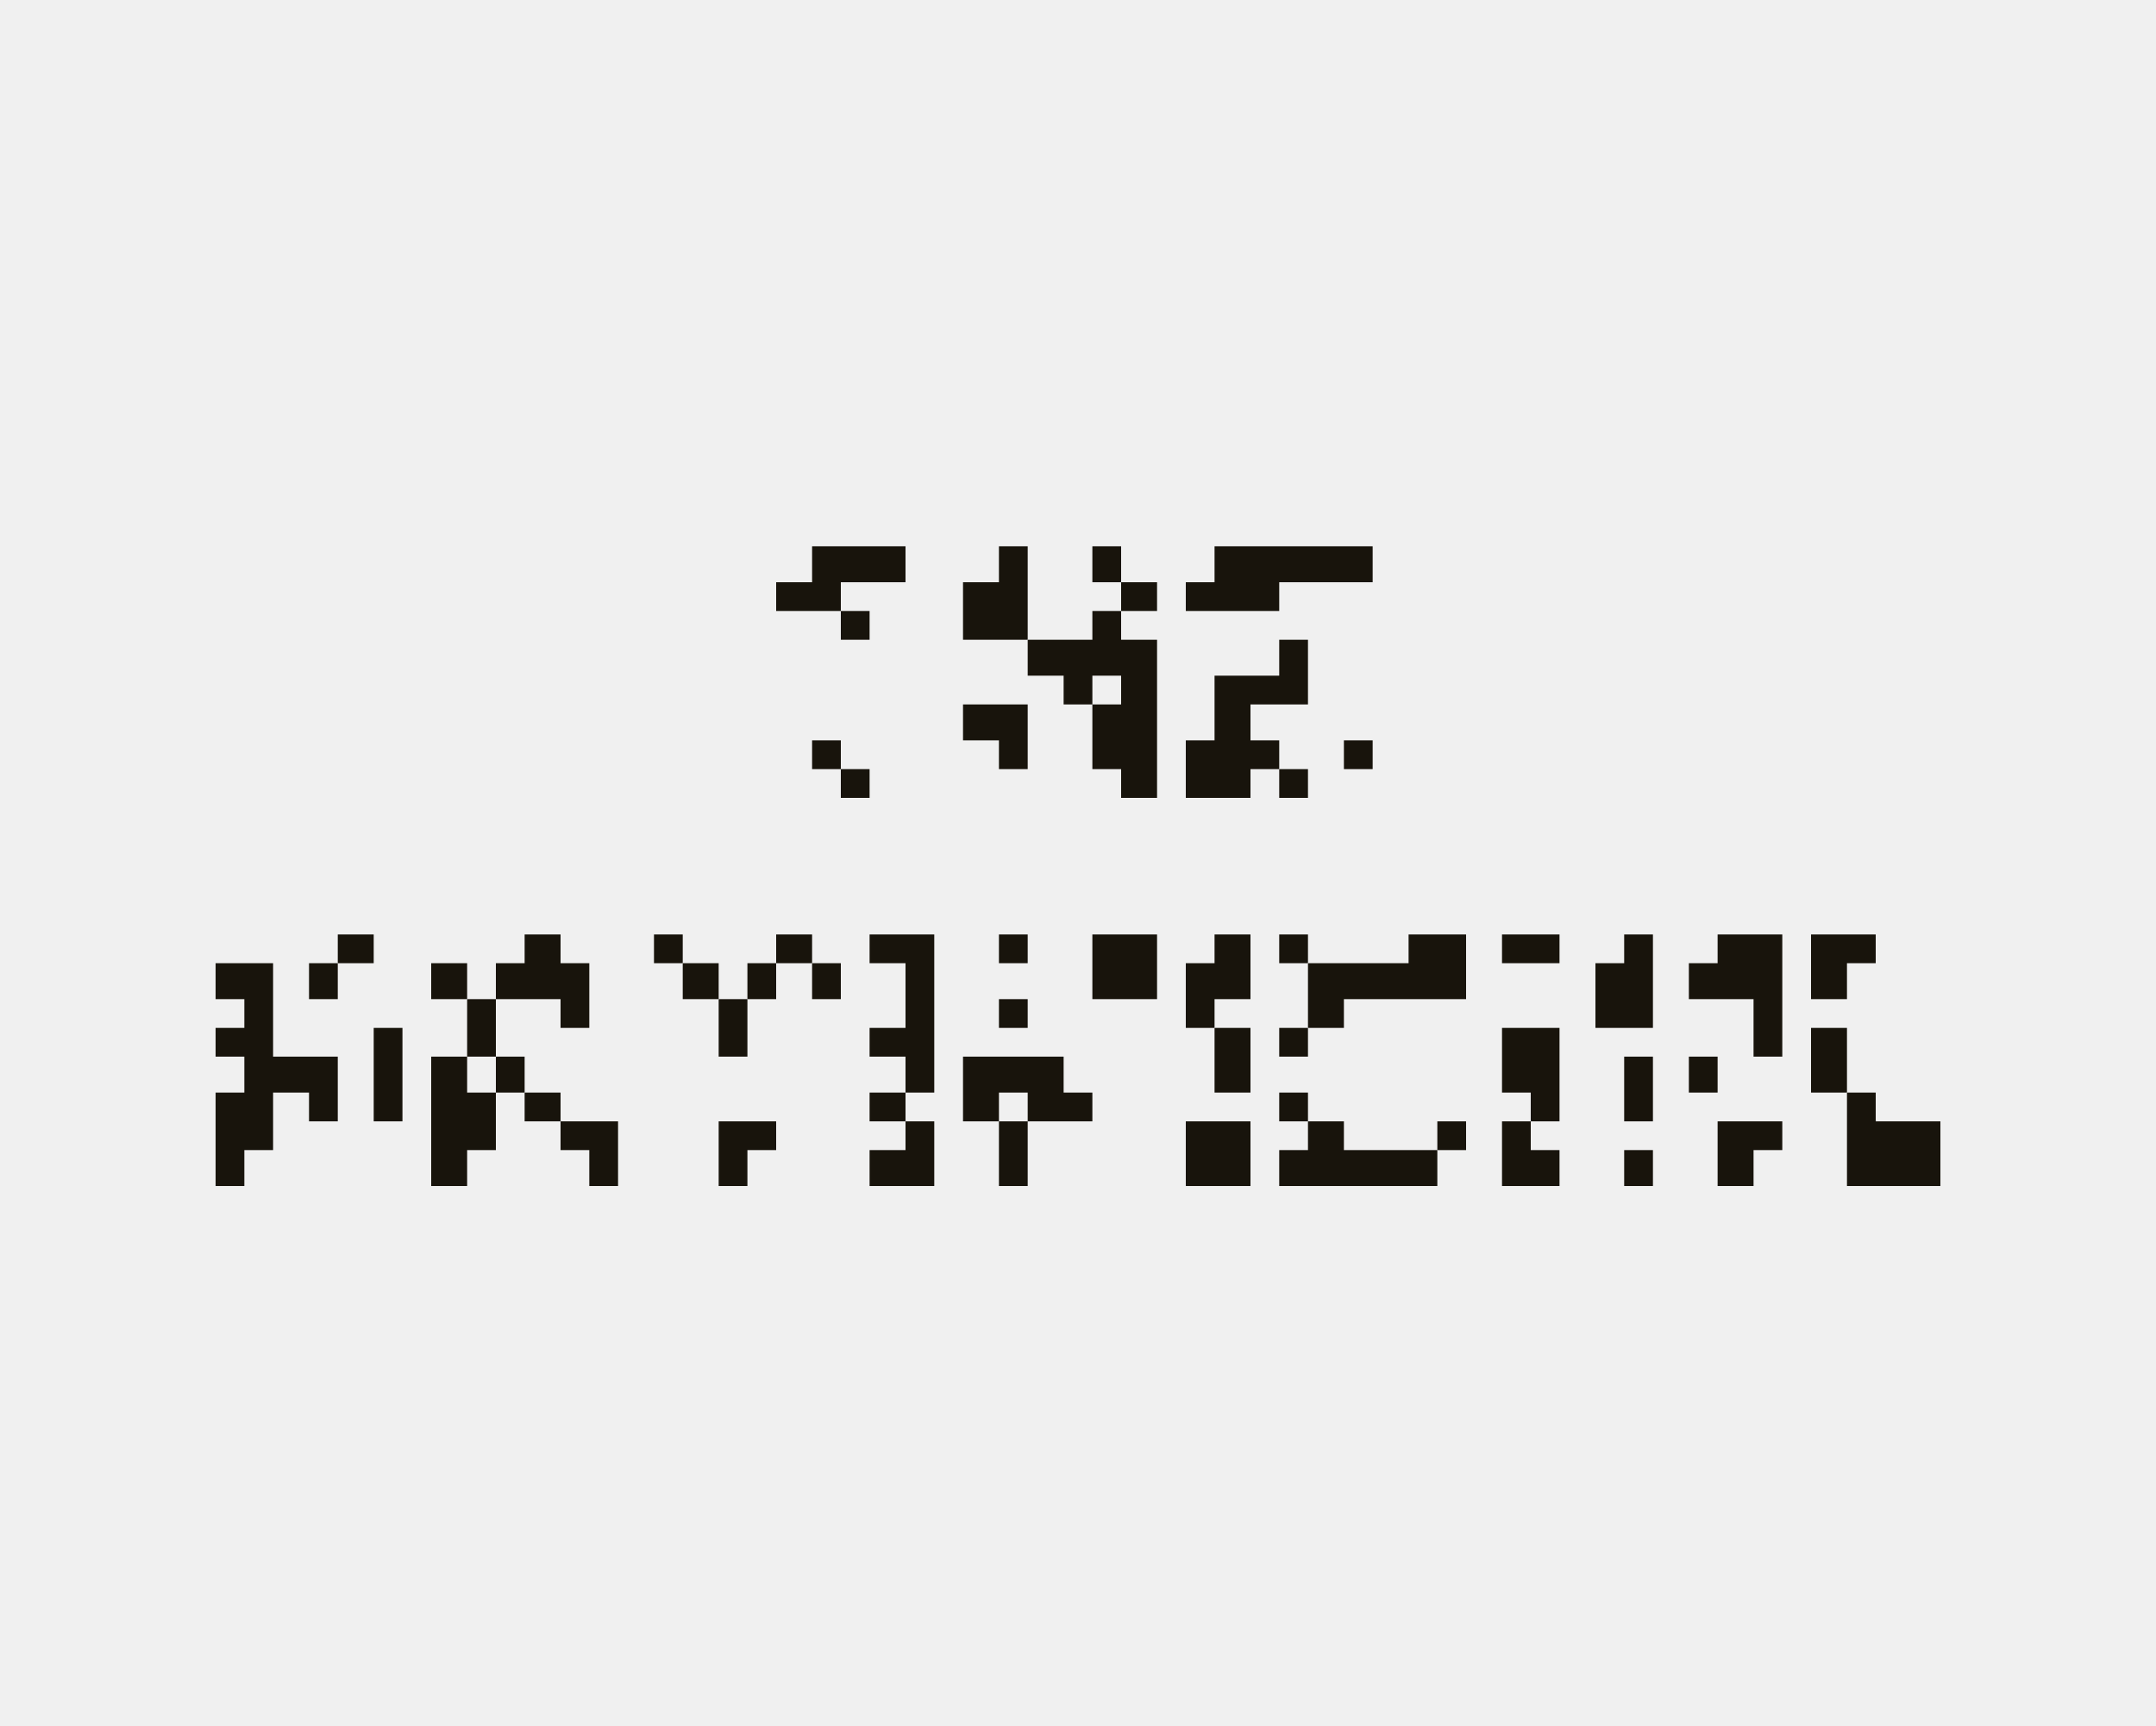
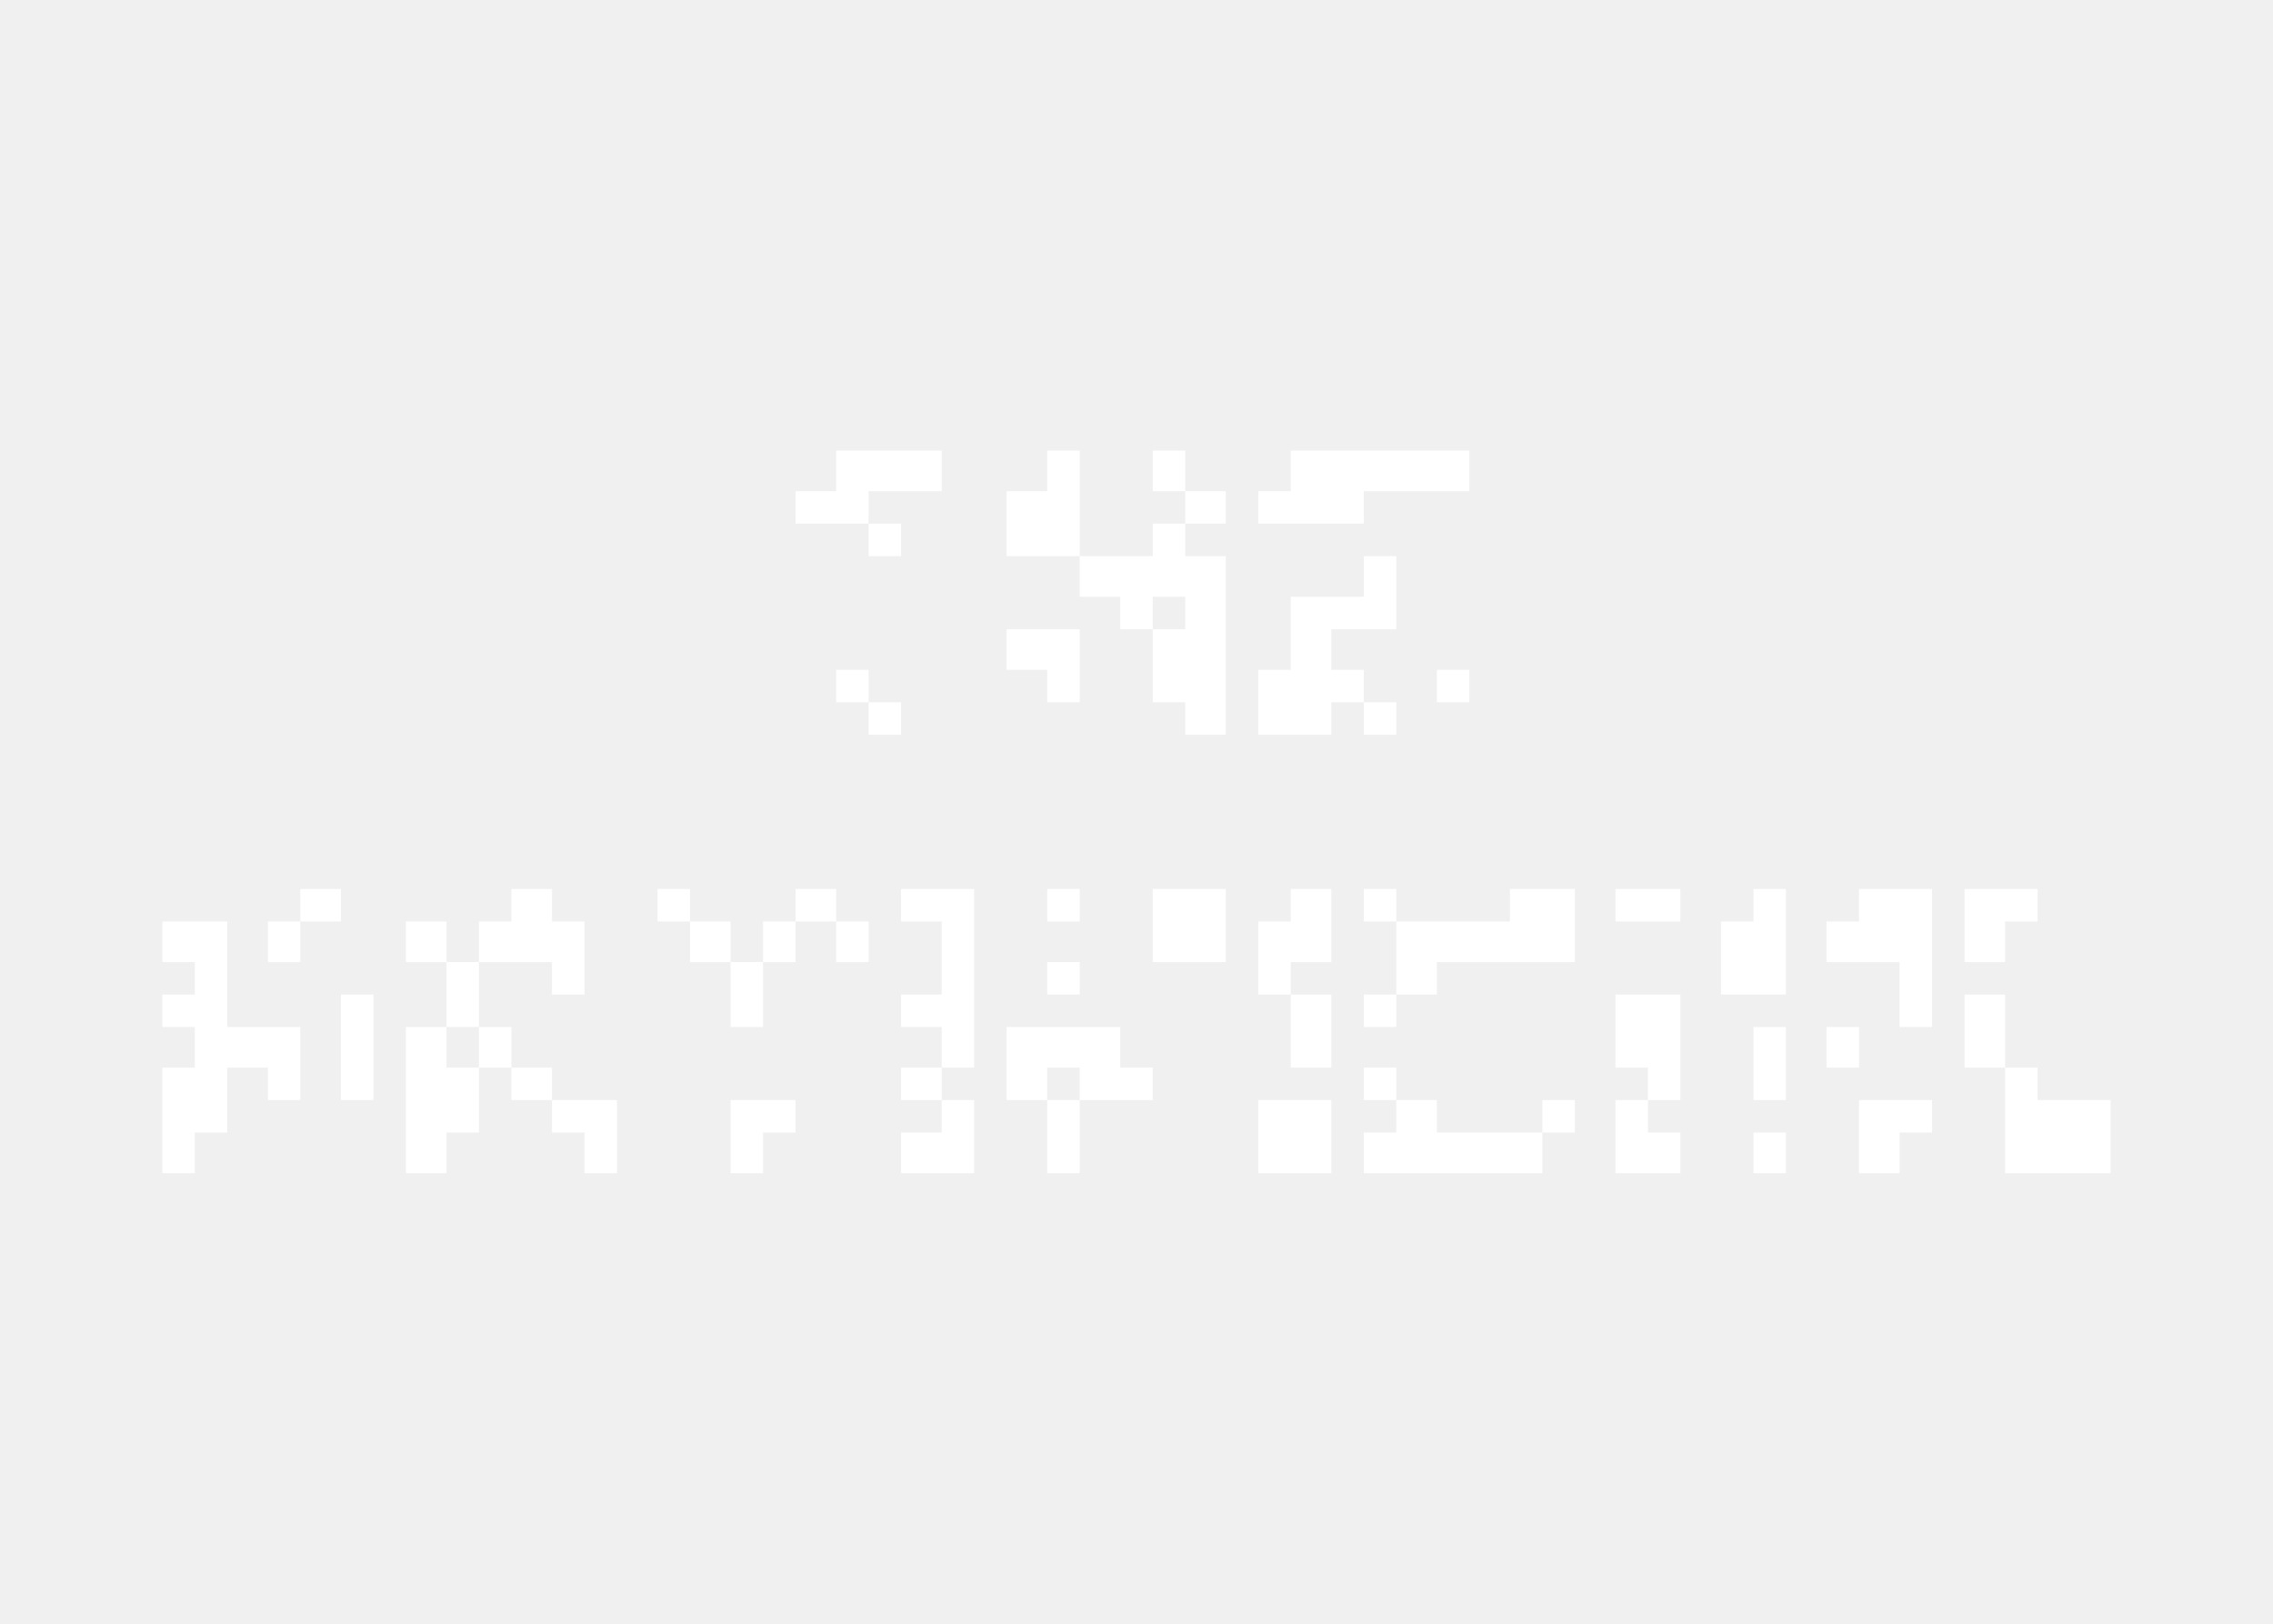
- <svg xmlns="http://www.w3.org/2000/svg" version="1.1" id="Layer_1" x="0px" y="0px" width="300px" height="240px" viewBox="0 0 300 240" enable-background="new 0 0 300 240" xml:space="preserve">
+ <svg xmlns="http://www.w3.org/2000/svg" version="1.1" id="Layer_1" x="0px" y="0px" width="280px" height="200px" viewBox="-19 185 280 200" enable-background="new -19 185 280 200" xml:space="preserve">
  <g>
-     <rect x="152" y="76" fill="#18140C" width="4" height="5" />
-     <rect x="47" y="130" fill="#18140C" width="5" height="4" />
-     <rect x="91" y="130" fill="#18140C" width="4" height="4" />
-     <rect x="108" y="130" fill="#18140C" width="5" height="4" />
-     <polygon fill="#18140C" points="121,130 121,134 126,134 126,138.317 126,143 121,143 121,147 126,147 126,152 130,152    130,147.045 130,142.681 130,138.317 130,133.954 130,130 126,130  " />
-     <rect x="139" y="130" fill="#18140C" width="4" height="4" />
-     <polygon fill="#18140C" points="152,130 152,133.954 152,139 156.545,139 161,139 161,133.954 161,130 156.545,130  " />
-     <polygon fill="#18140C" points="169,134 165,134 165,138.317 165,143 169,143 169,139 174,139 174,133.954 174,130 169,130  " />
-     <rect x="178" y="130" fill="#18140C" width="4" height="4" />
-     <polygon fill="#18140C" points="196,130 196,134 191.455,134 187.091,134 182,134 182,138.317 182,143 187,143 187,139    191.455,139 195.818,139 200.182,139 204,139 204,133.954 204,130 200.182,130  " />
-     <polygon fill="#18140C" points="209,130 209,134 213.273,134 217,134 217,130 213.273,130  " />
-     <polygon fill="#18140C" points="226,134 222,134 222,138.317 222,143 226.364,143 230,143 230,138.317 230,133.954 230,130    226,130  " />
-     <polygon fill="#18140C" points="239,130 239,134 235,134 235,139 239.455,139 244,139 244,142.681 244,147 248,147 248,142.681    248,138.317 248,133.954 248,130 243.818,130  " />
-     <polygon fill="#18140C" points="117,85 117,81 121.636,81 126,81 126,76 121.636,76 117.273,76 113,76 113,81 108,81 108,85    112.909,85  " />
-     <polygon fill="#18140C" points="143,80.499 143,76 139,76 139,81 134,81 134,84.863 134,89 139.091,89 143,89 143,84.863  " />
-     <rect x="156" y="81" fill="#18140C" width="5" height="4" />
-     <polygon fill="#18140C" points="174,85 178,85 178,81 182.727,81 187.091,81 191,81 191,76 187.091,76 182.727,76 178.364,76    174,76 169,76 169,81 165,81 165,85 169.636,85  " />
-     <rect x="43" y="134" fill="#18140C" width="4" height="5" />
-     <rect x="60" y="134" fill="#18140C" width="5" height="5" />
-     <polygon fill="#18140C" points="78,139 78,143 82,143 82,138.317 82,134 78,134 78,130 73,130 73,134 69,134 69,139 73.636,139     " />
-     <rect x="95" y="134" fill="#18140C" width="5" height="5" />
-     <rect x="104" y="134" fill="#18140C" width="4" height="5" />
-     <rect x="113" y="134" fill="#18140C" width="4" height="5" />
-     <polygon fill="#18140C" points="257,134 261,134 261,130 256.909,130 252,130 252,133.954 252,139 257,139  " />
-     <rect x="117" y="85" fill="#18140C" width="4" height="4" />
-     <path fill="#18140C" d="M156,89v-4h-4v4h-4.182H143v5h5v4h4v4.317V107h4v4h5v-4.319v-4.364v-4.364V93.59V89H156z M156,98h-4v-4h4   V98z" />
-     <polygon fill="#18140C" points="100,142.681 100,147 104,147 104,142.681 104,139 100,139  " />
-     <rect x="139" y="139" fill="#18140C" width="4" height="4" />
-     <polygon fill="#18140C" points="52,147.045 52,151.408 52,156 56,156 56,151.408 56,147.045 56,143 52,143  " />
-     <polygon fill="#18140C" points="69,142.681 69,139 65,139 65,142.681 65,147 69,147  " />
-     <rect x="178" y="143" fill="#18140C" width="4" height="4" />
-     <polygon fill="#18140C" points="209,143 209,147.045 209,152 213,152 213,156 217,156 217,151.408 217,147.045 217,143    213.273,143  " />
-     <polygon fill="#18140C" points="257,143 252,143 252,147.045 252,152 257,152 257,147.045  " />
-     <polygon fill="#18140C" points="38,147 38,142.681 38,138.317 38,134 34.364,134 30,134 30,139 34,139 34,143 30,143 30,147    34,147 34,152 30,152 30,155.772 30,160.135 30,165 34,165 34,160 38,160 38,155.772 38,152 43,152 43,156 47,156 47,151.408    47,147 43.091,147  " />
-     <polygon fill="#18140C" points="65,147 60,147 60,151.408 60,155.772 60,160.135 60,165 65,165 65,160 69,160 69,155.772 69,152    65,152  " />
-     <rect x="69" y="147" fill="#18140C" width="4" height="5" />
-     <polygon fill="#18140C" points="148,147 143.455,147 139.091,147 134,147 134,151.408 134,156 139,156 139,152 143,152 143,156    147.818,156 152,156 152,152 148,152  " />
-     <polygon fill="#18140C" points="169,152 174,152 174,147.045 174,143 169,143 169,147.045  " />
-     <polygon fill="#18140C" points="226,151.408 226,156 230,156 230,151.408 230,147 226,147  " />
-     <rect x="235" y="147" fill="#18140C" width="4" height="5" />
-     <rect x="73" y="152" fill="#18140C" width="5" height="4" />
-     <rect x="121" y="152" fill="#18140C" width="5" height="4" />
-     <rect x="178" y="152" fill="#18140C" width="4" height="4" />
-     <rect x="113" y="103" fill="#18140C" width="4" height="4" />
-     <polygon fill="#18140C" points="139,107 143,107 143,102.317 143,98 139.091,98 134,98 134,103 139,103  " />
-     <polygon fill="#18140C" points="178,103 174,103 174,98 178.364,98 182,98 182,93.59 182,89 178,89 178,94 174,94 169,94    169,97.954 169,103 165,103 165,106.681 165,111 169.636,111 174,111 174,107 178,107  " />
-     <rect x="187" y="103" fill="#18140C" width="4" height="4" />
-     <polygon fill="#18140C" points="78,156 78,160 82,160 82,165 86,165 86,160.135 86,156 82.364,156  " />
-     <polygon fill="#18140C" points="100,156 100,160.135 100,165 104,165 104,160 108,160 108,156 104.182,156  " />
-     <polygon fill="#18140C" points="139,160.135 139,165 143,165 143,160.135 143,156 139,156  " />
-     <polygon fill="#18140C" points="165,156 165,160.135 165,165 169.636,165 174,165 174,160.135 174,156 169.636,156  " />
-     <rect x="200" y="156" fill="#18140C" width="4" height="4" />
-     <polygon fill="#18140C" points="209,160.135 209,165 213.273,165 217,165 217,160 213,160 213,156 209,156  " />
-     <polygon fill="#18140C" points="239,156 239,160.135 239,165 244,165 244,160 248,160 248,156 243.818,156  " />
-     <polygon fill="#18140C" points="265.636,156 261,156 261,152 257,152 257,155.772 257,160.135 257,165 261.273,165 265.636,165    270,165 270,160.135 270,156  " />
-     <rect x="117" y="107" fill="#18140C" width="4" height="4" />
-     <rect x="178" y="107" fill="#18140C" width="4" height="4" />
-     <polygon fill="#18140C" points="121,160 121,165 126,165 130,165 130,160.135 130,156 126,156 126,160  " />
-     <polygon fill="#18140C" points="191.455,160 187,160 187,156 182,156 182,160 178,160 178,165 182.727,165 187.091,165    191.455,165 195.818,165 200,165 200,160 195.818,160  " />
-     <rect x="226" y="160" fill="#18140C" width="4" height="5" />
+     <rect x="123" y="240.5" fill="#FFFFFF" width="4" height="5" />
+     <rect x="18" y="294.5" fill="#FFFFFF" width="5" height="4" />
+     <rect x="62" y="294.5" fill="#FFFFFF" width="4" height="4" />
+     <rect x="79" y="294.5" fill="#FFFFFF" width="5" height="4" />
+     <polygon fill="#FFFFFF" points="92,294.5 92,298.5 97,298.5 97,302.8 97,307.5 92,307.5 92,311.5 97,311.5 97,316.5 101,316.5    101,311.5 101,307.2 101,302.8 101,298.5 101,294.5 97,294.5  " />
+     <rect x="110" y="294.5" fill="#FFFFFF" width="4" height="4" />
+     <polygon fill="#FFFFFF" points="123,294.5 123,298.5 123,303.5 127.5,303.5 132,303.5 132,298.5 132,294.5 127.5,294.5  " />
+     <polygon fill="#FFFFFF" points="140,298.5 136,298.5 136,302.8 136,307.5 140,307.5 140,303.5 145,303.5 145,298.5 145,294.5    140,294.5  " />
+     <rect x="149" y="294.5" fill="#FFFFFF" width="4" height="4" />
+     <polygon fill="#FFFFFF" points="167,294.5 167,298.5 162.5,298.5 158.1,298.5 153,298.5 153,302.8 153,307.5 158,307.5 158,303.5    162.5,303.5 166.8,303.5 171.2,303.5 175,303.5 175,298.5 175,294.5 171.2,294.5  " />
+     <polygon fill="#FFFFFF" points="180,294.5 180,298.5 184.3,298.5 188,298.5 188,294.5 184.3,294.5  " />
+     <polygon fill="#FFFFFF" points="197,298.5 193,298.5 193,302.8 193,307.5 197.4,307.5 201,307.5 201,302.8 201,298.5 201,294.5    197,294.5  " />
+     <polygon fill="#FFFFFF" points="210,294.5 210,298.5 206,298.5 206,303.5 210.5,303.5 215,303.5 215,307.2 215,311.5 219,311.5    219,307.2 219,302.8 219,298.5 219,294.5 214.8,294.5  " />
+     <polygon fill="#FFFFFF" points="88,249.5 88,245.5 92.6,245.5 97,245.5 97,240.5 92.6,240.5 88.3,240.5 84,240.5 84,245.5    79,245.5 79,249.5 83.9,249.5  " />
+     <polygon fill="#FFFFFF" points="114,245 114,240.5 110,240.5 110,245.5 105,245.5 105,249.4 105,253.5 110.1,253.5 114,253.5    114,249.4  " />
+     <rect x="127" y="245.5" fill="#FFFFFF" width="5" height="4" />
+     <polygon fill="#FFFFFF" points="145,249.5 149,249.5 149,245.5 153.7,245.5 158.1,245.5 162,245.5 162,240.5 158.1,240.5    153.7,240.5 149.4,240.5 145,240.5 140,240.5 140,245.5 136,245.5 136,249.5 140.6,249.5  " />
+     <rect x="14" y="298.5" fill="#FFFFFF" width="4" height="5" />
+     <rect x="31" y="298.5" fill="#FFFFFF" width="5" height="5" />
+     <polygon fill="#FFFFFF" points="49,303.5 49,307.5 53,307.5 53,302.8 53,298.5 49,298.5 49,294.5 44,294.5 44,298.5 40,298.5    40,303.5 44.6,303.5  " />
+     <rect x="66" y="298.5" fill="#FFFFFF" width="5" height="5" />
+     <rect x="75" y="298.5" fill="#FFFFFF" width="4" height="5" />
+     <rect x="84" y="298.5" fill="#FFFFFF" width="4" height="5" />
+     <polygon fill="#FFFFFF" points="228,298.5 232,298.5 232,294.5 227.9,294.5 223,294.5 223,298.5 223,303.5 228,303.5  " />
+     <rect x="88" y="249.5" fill="#FFFFFF" width="4" height="4" />
+     <path fill="#FFFFFF" d="M127,253.5v-4h-4v4h-4.2H114v5h5v4h4v4.3v4.7h4v4h5v-4.3v-4.4v-4.3v-4.4v-4.6L127,253.5L127,253.5z    M127,262.5h-4v-4h4V262.5z" />
+     <polygon fill="#FFFFFF" points="71,307.2 71,311.5 75,311.5 75,307.2 75,303.5 71,303.5  " />
+     <rect x="110" y="303.5" fill="#FFFFFF" width="4" height="4" />
+     <polygon fill="#FFFFFF" points="23,311.5 23,315.9 23,320.5 27,320.5 27,315.9 27,311.5 27,307.5 23,307.5  " />
+     <polygon fill="#FFFFFF" points="40,307.2 40,303.5 36,303.5 36,307.2 36,311.5 40,311.5  " />
+     <rect x="149" y="307.5" fill="#FFFFFF" width="4" height="4" />
+     <polygon fill="#FFFFFF" points="180,307.5 180,311.5 180,316.5 184,316.5 184,320.5 188,320.5 188,315.9 188,311.5 188,307.5    184.3,307.5  " />
+     <polygon fill="#FFFFFF" points="228,307.5 223,307.5 223,311.5 223,316.5 228,316.5 228,311.5  " />
+     <polygon fill="#FFFFFF" points="9,311.5 9,307.2 9,302.8 9,298.5 5.4,298.5 1,298.5 1,303.5 5,303.5 5,307.5 1,307.5 1,311.5    5,311.5 5,316.5 1,316.5 1,320.3 1,324.6 1,329.5 5,329.5 5,324.5 9,324.5 9,320.3 9,316.5 14,316.5 14,320.5 18,320.5 18,315.9    18,311.5 14.1,311.5  " />
+     <polygon fill="#FFFFFF" points="36,311.5 31,311.5 31,315.9 31,320.3 31,324.6 31,329.5 36,329.5 36,324.5 40,324.5 40,320.3    40,316.5 36,316.5  " />
+     <rect x="40" y="311.5" fill="#FFFFFF" width="4" height="5" />
+     <polygon fill="#FFFFFF" points="119,311.5 114.5,311.5 110.1,311.5 105,311.5 105,315.9 105,320.5 110,320.5 110,316.5 114,316.5    114,320.5 118.8,320.5 123,320.5 123,316.5 119,316.5  " />
+     <polygon fill="#FFFFFF" points="140,316.5 145,316.5 145,311.5 145,307.5 140,307.5 140,311.5  " />
+     <polygon fill="#FFFFFF" points="197,315.9 197,320.5 201,320.5 201,315.9 201,311.5 197,311.5  " />
+     <rect x="206" y="311.5" fill="#FFFFFF" width="4" height="5" />
+     <rect x="44" y="316.5" fill="#FFFFFF" width="5" height="4" />
+     <rect x="92" y="316.5" fill="#FFFFFF" width="5" height="4" />
+     <rect x="149" y="316.5" fill="#FFFFFF" width="4" height="4" />
+     <rect x="84" y="267.5" fill="#FFFFFF" width="4" height="4" />
+     <polygon fill="#FFFFFF" points="110,271.5 114,271.5 114,266.8 114,262.5 110.1,262.5 105,262.5 105,267.5 110,267.5  " />
+     <polygon fill="#FFFFFF" points="149,267.5 145,267.5 145,262.5 149.4,262.5 153,262.5 153,258.1 153,253.5 149,253.5 149,258.5    145,258.5 140,258.5 140,262.5 140,267.5 136,267.5 136,271.2 136,275.5 140.6,275.5 145,275.5 145,271.5 149,271.5  " />
+     <rect x="158" y="267.5" fill="#FFFFFF" width="4" height="4" />
+     <polygon fill="#FFFFFF" points="49,320.5 49,324.5 53,324.5 53,329.5 57,329.5 57,324.6 57,320.5 53.4,320.5  " />
+     <polygon fill="#FFFFFF" points="71,320.5 71,324.6 71,329.5 75,329.5 75,324.5 79,324.5 79,320.5 75.2,320.5  " />
+     <polygon fill="#FFFFFF" points="110,324.6 110,329.5 114,329.5 114,324.6 114,320.5 110,320.5  " />
+     <polygon fill="#FFFFFF" points="136,320.5 136,324.6 136,329.5 140.6,329.5 145,329.5 145,324.6 145,320.5 140.6,320.5  " />
+     <rect x="171" y="320.5" fill="#FFFFFF" width="4" height="4" />
+     <polygon fill="#FFFFFF" points="180,324.6 180,329.5 184.3,329.5 188,329.5 188,324.5 184,324.5 184,320.5 180,320.5  " />
+     <polygon fill="#FFFFFF" points="210,320.5 210,324.6 210,329.5 215,329.5 215,324.5 219,324.5 219,320.5 214.8,320.5  " />
+     <polygon fill="#FFFFFF" points="236.6,320.5 232,320.5 232,316.5 228,316.5 228,320.3 228,324.6 228,329.5 232.3,329.5    236.6,329.5 241,329.5 241,324.6 241,320.5  " />
+     <rect x="88" y="271.5" fill="#FFFFFF" width="4" height="4" />
+     <rect x="149" y="271.5" fill="#FFFFFF" width="4" height="4" />
+     <polygon fill="#FFFFFF" points="92,324.5 92,329.5 97,329.5 101,329.5 101,324.6 101,320.5 97,320.5 97,324.5  " />
+     <polygon fill="#FFFFFF" points="162.5,324.5 158,324.5 158,320.5 153,320.5 153,324.5 149,324.5 149,329.5 153.7,329.5    158.1,329.5 162.5,329.5 166.8,329.5 171,329.5 171,324.5 166.8,324.5  " />
+     <rect x="197" y="324.5" fill="#FFFFFF" width="4" height="5" />
  </g>
</svg>
